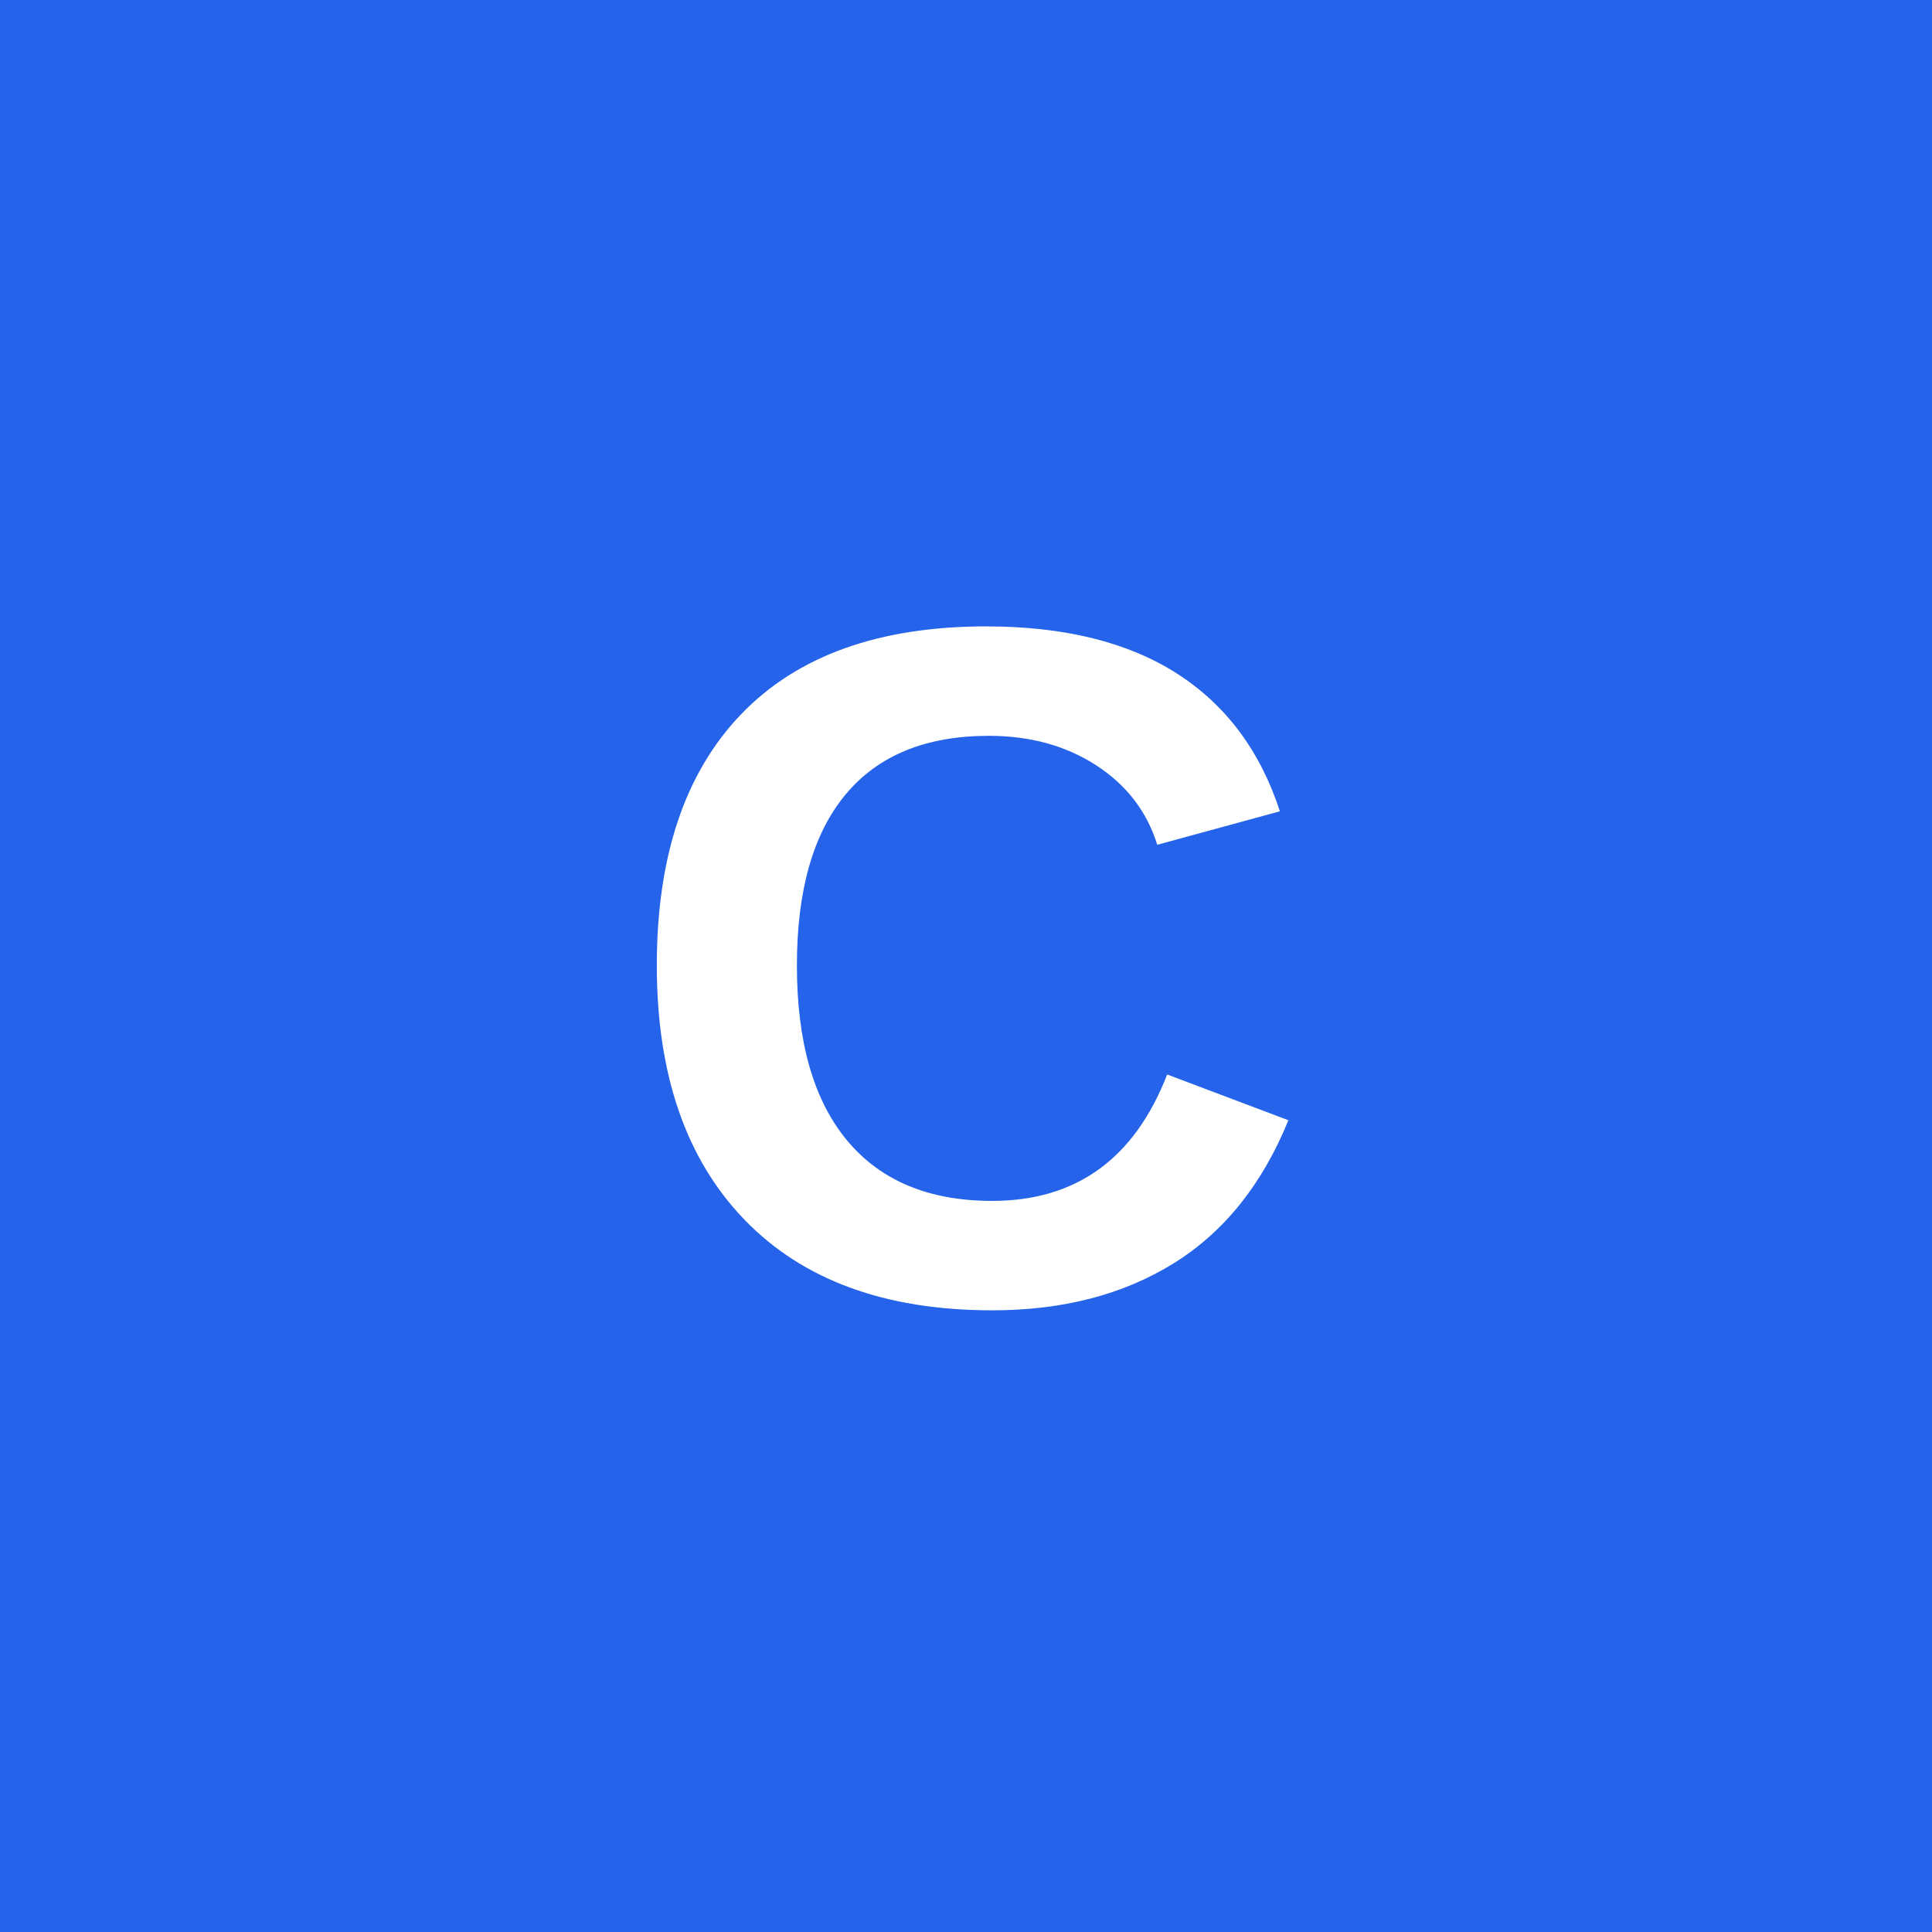
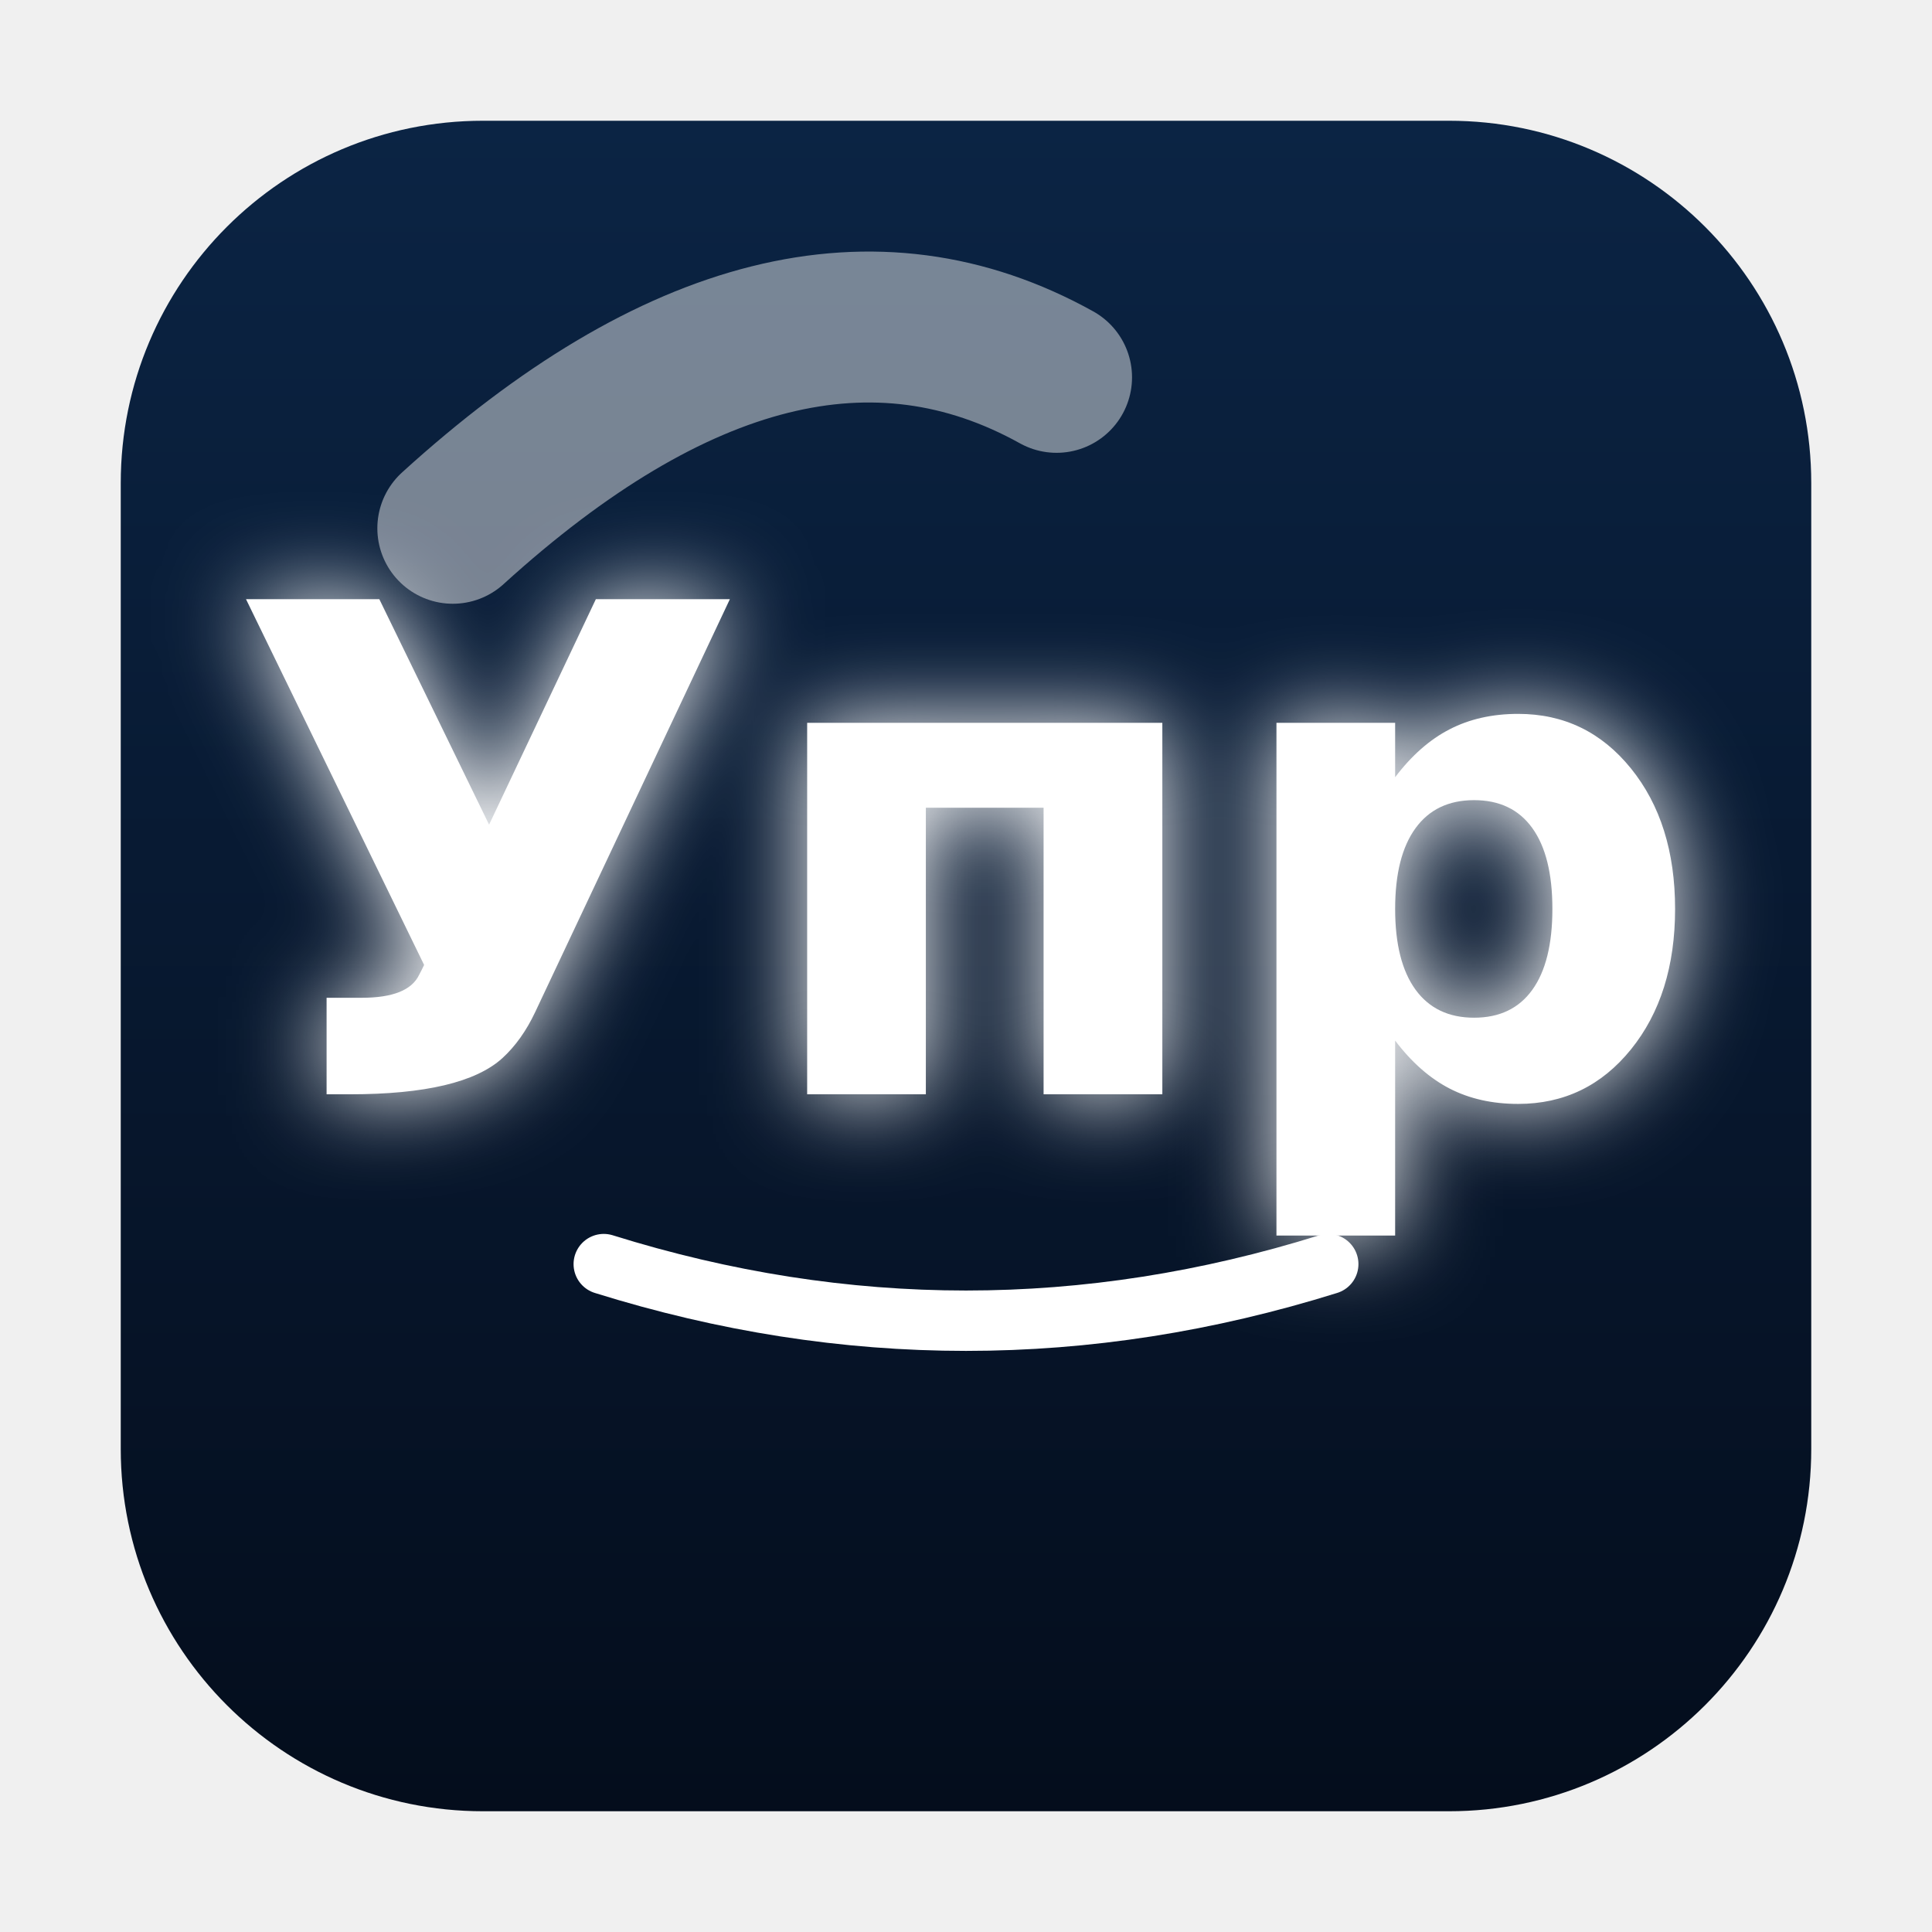
- <svg xmlns="http://www.w3.org/2000/svg" width="512" height="512">
-   <rect width="512" height="512" fill="#2563eb" />
-   <text x="50%" y="50%" font-family="Arial, sans-serif" font-size="256" font-weight="bold" fill="white" text-anchor="middle" dominant-baseline="central">С</text>
+ <svg xmlns="http://www.w3.org/2000/svg" viewBox="0 0 512 512" width="512" height="512">
+   <defs>
+     <linearGradient id="grad" x1="0%" y1="0%" x2="0%" y2="100%">
+       <stop offset="0%" stop-color="#0b2444" />
+       <stop offset="100%" stop-color="#040d1c" />
+     </linearGradient>
+     <filter id="glow" x="-20%" y="-20%" width="140%" height="140%">
+       <feGaussianBlur stdDeviation="12" result="blur" />
+       <feMerge>
+         <feMergeNode in="blur" />
+         <feMergeNode in="SourceGraphic" />
+       </feMerge>
+     </filter>
+   </defs>
+   <rect x="32" y="32" width="448" height="448" rx="96" fill="url(#grad)" />
+   <path d="M120 140 Q208 60 280 100" stroke="rgba(255,255,255,0.45)" stroke-width="40" fill="none" stroke-linecap="round" />
+   <g filter="url(#glow)">
+     <text x="256" y="290" text-anchor="middle" font-family="'DejaVu Sans', 'Arial', sans-serif" font-size="180" font-weight="700" fill="#ffffff">Упр</text>
+   </g>
+   <path d="M160 335 Q256 365 352 335" stroke="#ffffff" stroke-width="16" stroke-linecap="round" fill="none" />
</svg>
